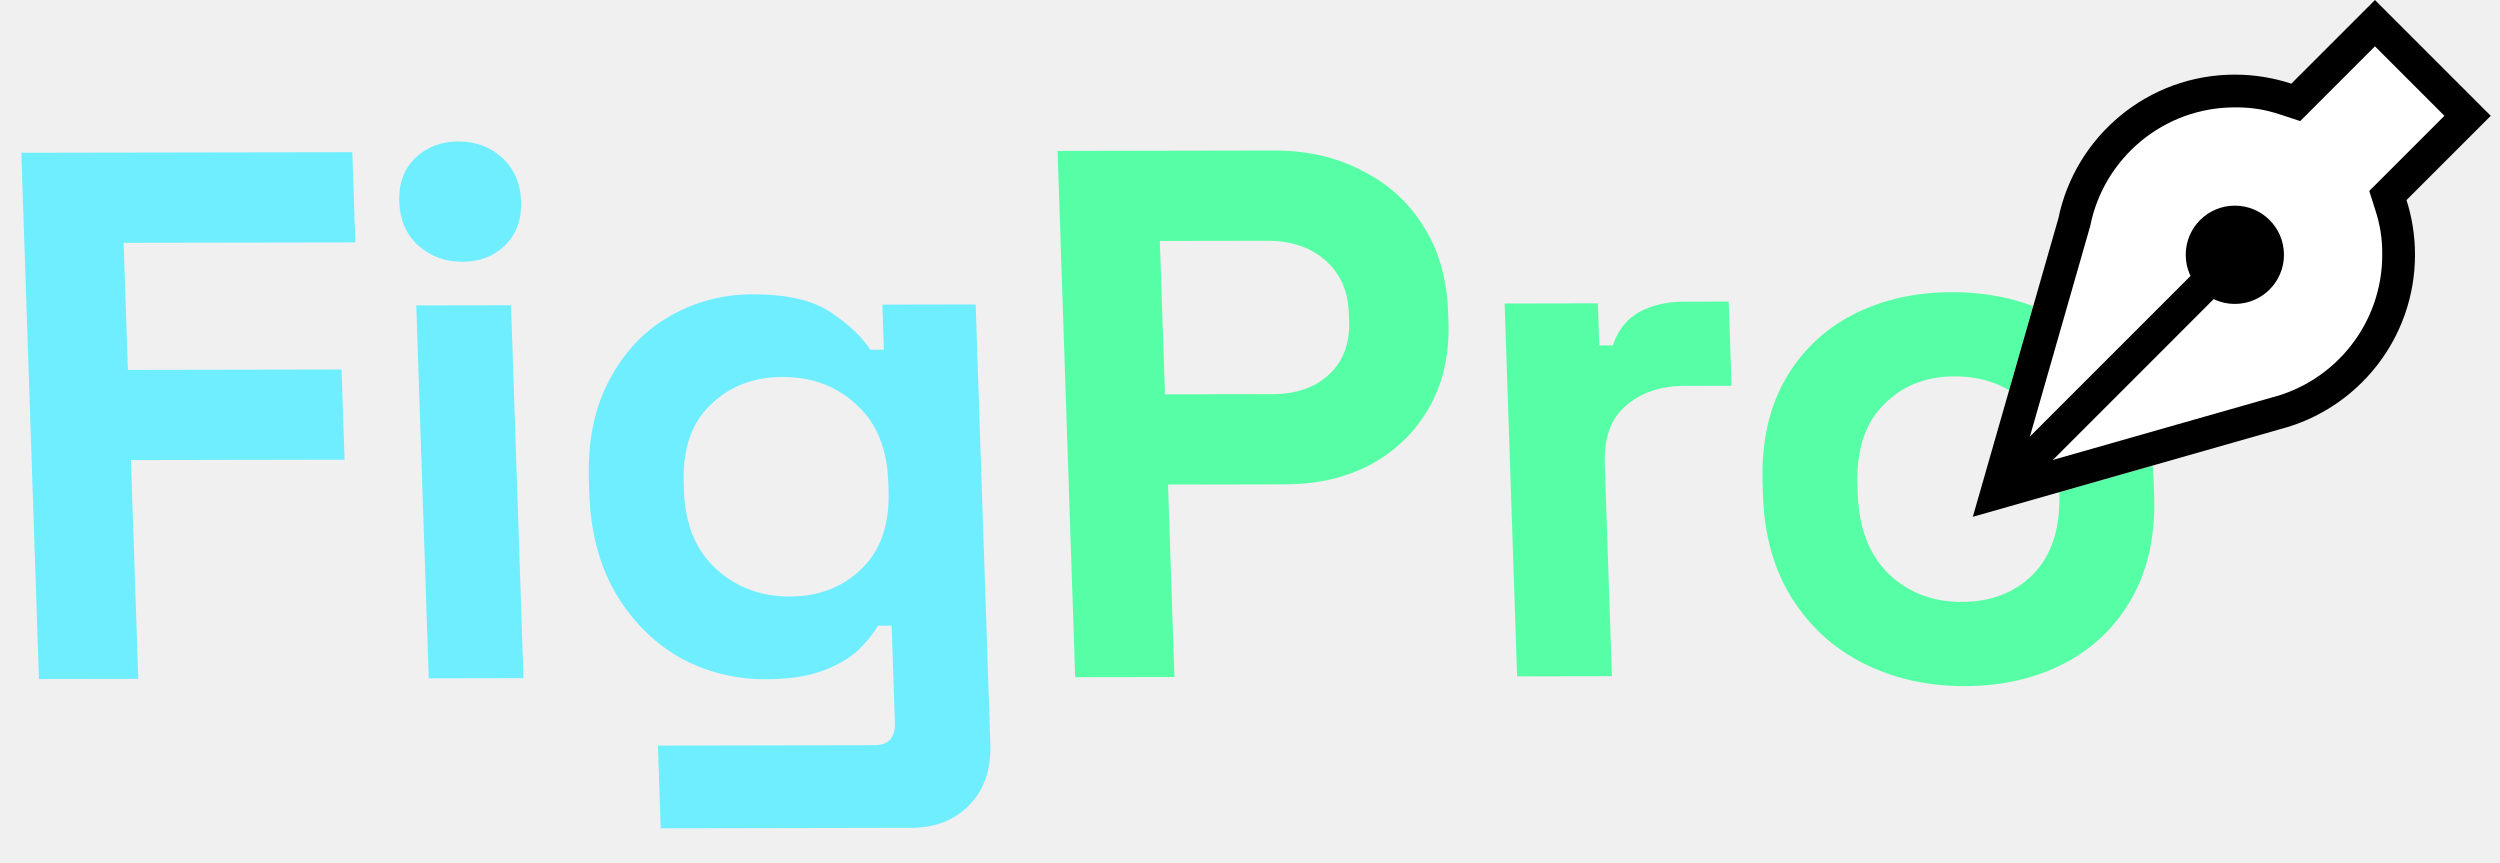
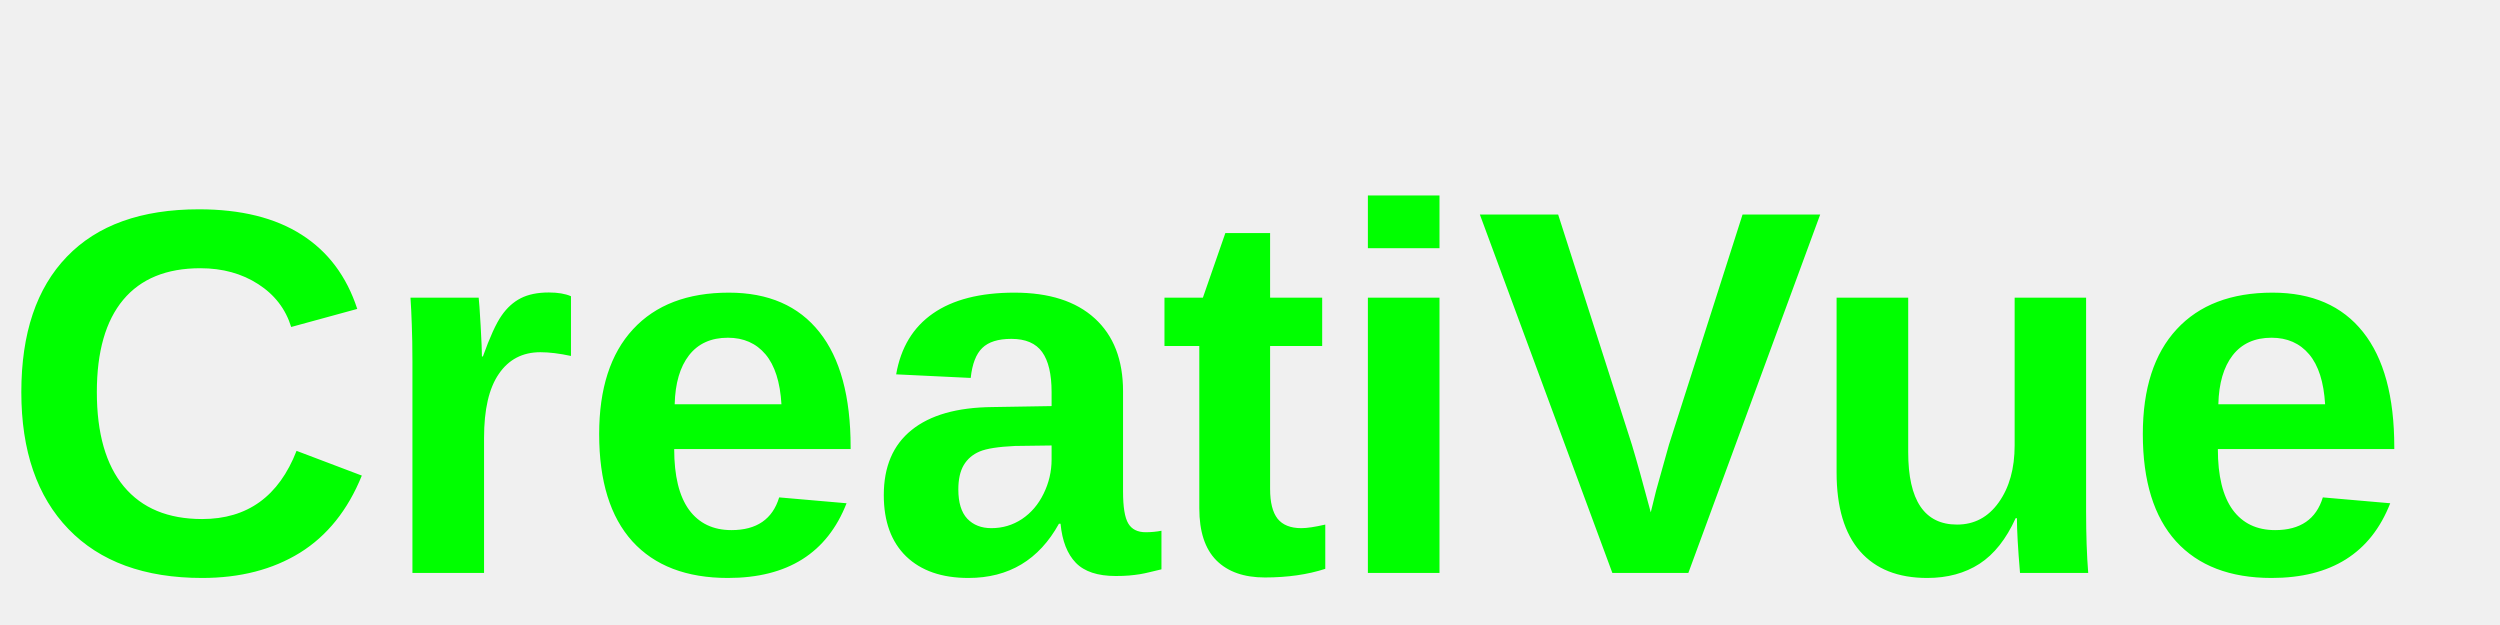
- <svg xmlns="http://www.w3.org/2000/svg" width="58" height="20" viewBox="0 0 58 20" fill="none">
-   <g clip-path="url(#clip0_1874_739)">
-     <path d="M0.904 15.754L0.495 3.544L8.174 3.531L8.244 5.624L2.869 5.633L2.967 8.581L7.924 8.572L7.994 10.665L3.038 10.674L3.208 15.75L0.904 15.754ZM9.947 15.738L9.657 7.086L11.856 7.082L12.146 15.734L9.947 15.738ZM10.723 6.073C10.327 6.073 9.985 5.946 9.698 5.691C9.422 5.436 9.276 5.099 9.262 4.68C9.248 4.261 9.371 3.924 9.63 3.668C9.901 3.411 10.234 3.283 10.629 3.282C11.036 3.281 11.378 3.409 11.654 3.664C11.93 3.919 12.075 4.256 12.09 4.675C12.104 5.093 11.981 5.431 11.722 5.687C11.463 5.944 11.13 6.072 10.723 6.073ZM13.671 11.44L13.662 11.161C13.631 10.254 13.786 9.48 14.125 8.84C14.464 8.188 14.924 7.693 15.506 7.355C16.1 7.005 16.751 6.829 17.461 6.828C18.252 6.827 18.856 6.965 19.272 7.244C19.689 7.522 19.995 7.812 20.192 8.114L20.506 8.114L20.471 7.067L22.635 7.063L22.976 17.249C22.996 17.842 22.837 18.314 22.5 18.663C22.163 19.024 21.704 19.205 21.122 19.206L15.328 19.217L15.264 17.298L20.29 17.289C20.616 17.288 20.773 17.114 20.761 16.765L20.686 14.515L20.371 14.515C20.261 14.702 20.105 14.894 19.902 15.092C19.699 15.278 19.425 15.436 19.08 15.564C18.735 15.693 18.295 15.758 17.76 15.758C17.05 15.76 16.387 15.592 15.771 15.256C15.166 14.908 14.672 14.415 14.29 13.776C13.908 13.126 13.701 12.347 13.671 11.44ZM18.324 13.839C18.999 13.838 19.556 13.621 19.995 13.19C20.435 12.759 20.641 12.154 20.615 11.375L20.609 11.201C20.583 10.41 20.336 9.806 19.868 9.388C19.411 8.959 18.84 8.744 18.153 8.746C17.479 8.747 16.922 8.963 16.482 9.394C16.043 9.813 15.836 10.418 15.862 11.209L15.868 11.384C15.894 12.163 16.142 12.767 16.61 13.196C17.078 13.626 17.649 13.84 18.324 13.839Z" fill="#6FEEFF" />
-     <path d="M24.944 15.711L24.535 3.501L29.561 3.492C30.329 3.491 31.009 3.647 31.601 3.96C32.204 4.261 32.678 4.69 33.023 5.248C33.379 5.805 33.57 6.468 33.596 7.235L33.604 7.48C33.629 8.235 33.477 8.899 33.147 9.469C32.828 10.028 32.377 10.464 31.795 10.78C31.223 11.083 30.565 11.235 29.82 11.237L27.098 11.242L27.247 15.707L24.944 15.711ZM27.028 9.148L29.523 9.144C30.07 9.143 30.507 8.991 30.834 8.688C31.162 8.385 31.317 7.972 31.299 7.449L31.293 7.274C31.276 6.751 31.093 6.339 30.745 6.037C30.398 5.735 29.951 5.585 29.404 5.586L26.908 5.59L27.028 9.148ZM35.197 15.692L34.907 7.041L37.071 7.037L37.104 8.014L37.418 8.013C37.534 7.664 37.735 7.408 38.02 7.245C38.318 7.082 38.664 7 39.059 6.999L40.106 6.997L40.172 8.95L39.09 8.952C38.532 8.953 38.077 9.105 37.727 9.408C37.376 9.7 37.21 10.153 37.231 10.77L37.396 15.688L35.197 15.692ZM45.587 15.918C44.726 15.92 43.947 15.746 43.249 15.399C42.551 15.051 41.993 14.546 41.575 13.884C41.157 13.222 40.933 12.426 40.901 11.496L40.892 11.217C40.861 10.287 41.032 9.49 41.405 8.826C41.779 8.163 42.303 7.656 42.977 7.306C43.652 6.956 44.42 6.78 45.281 6.778C46.142 6.777 46.922 6.95 47.62 7.298C48.318 7.645 48.876 8.15 49.294 8.812C49.711 9.474 49.936 10.27 49.967 11.201L49.976 11.48C50.008 12.41 49.836 13.207 49.463 13.87C49.09 14.534 48.566 15.04 47.891 15.391C47.216 15.741 46.448 15.916 45.587 15.918ZM45.522 13.964C46.197 13.963 46.748 13.747 47.176 13.316C47.603 12.873 47.803 12.245 47.776 11.431L47.77 11.257C47.742 10.443 47.501 9.821 47.044 9.392C46.599 8.951 46.033 8.731 45.346 8.732C44.672 8.733 44.121 8.955 43.693 9.398C43.266 9.829 43.065 10.451 43.093 11.265L43.099 11.44C43.126 12.254 43.368 12.881 43.825 13.322C44.281 13.752 44.847 13.966 45.522 13.964Z" fill="#56FFA6" />
-     <path d="M47.755 5.063C48.147 3.161 49.831 1.731 51.848 1.731C52.306 1.731 52.746 1.805 53.158 1.941L55.099 0L57.786 2.687L55.831 4.641C55.959 5.042 56.028 5.468 56.028 5.911C56.028 7.856 54.699 9.49 52.9 9.957L45.769 11.99L47.755 5.063Z" fill="white" />
-     <path d="M55.099 1.075L53.696 2.478L53.365 2.809L52.92 2.663C52.564 2.543 52.243 2.489 51.848 2.491C50.198 2.491 48.82 3.661 48.499 5.216L48.493 5.245L48.485 5.272L46.877 10.884L52.692 9.226L52.701 9.224L52.71 9.221C54.182 8.84 55.268 7.501 55.268 5.911C55.27 5.529 55.22 5.218 55.107 4.872L54.967 4.431L55.294 4.104L56.711 2.687L55.099 1.075ZM47.755 5.063C48.147 3.161 49.831 1.731 51.848 1.731C52.306 1.731 52.746 1.805 53.158 1.941L54.562 0.538L55.099 0L55.637 0.538L57.249 2.15L57.786 2.687L57.249 3.224L55.831 4.641C55.959 5.042 56.028 5.468 56.028 5.911C56.028 7.856 54.699 9.49 52.9 9.957L46.63 11.745L45.769 11.99L46.016 11.13L47.755 5.063Z" fill="black" />
-     <path d="M46.798 11.499L46.529 11.768L45.992 11.23L46.26 10.962L51.58 5.642L51.848 5.374L52.386 5.911L52.117 6.18L46.798 11.499Z" fill="black" />
-     <path d="M52.988 5.911C52.988 5.281 52.478 4.771 51.848 4.771C51.219 4.771 50.709 5.281 50.709 5.911C50.709 6.54 51.219 7.051 51.848 7.051C52.478 7.051 52.988 6.54 52.988 5.911Z" fill="black" />
-   </g>
-   <defs>
-     <clipPath id="clip0_1874_739">
-       <rect width="58" height="20" fill="white" />
-     </clipPath>
-   </defs>
+ <svg xmlns="http://www.w3.org/2000/svg" width="240" height="60" viewBox="0 0 240 60" fill="none">
+   <text x="0" y="55" font-family="Arial" font-size="50" font-weight="bold" fill="#00FF00">CreatiVue</text>
</svg>
